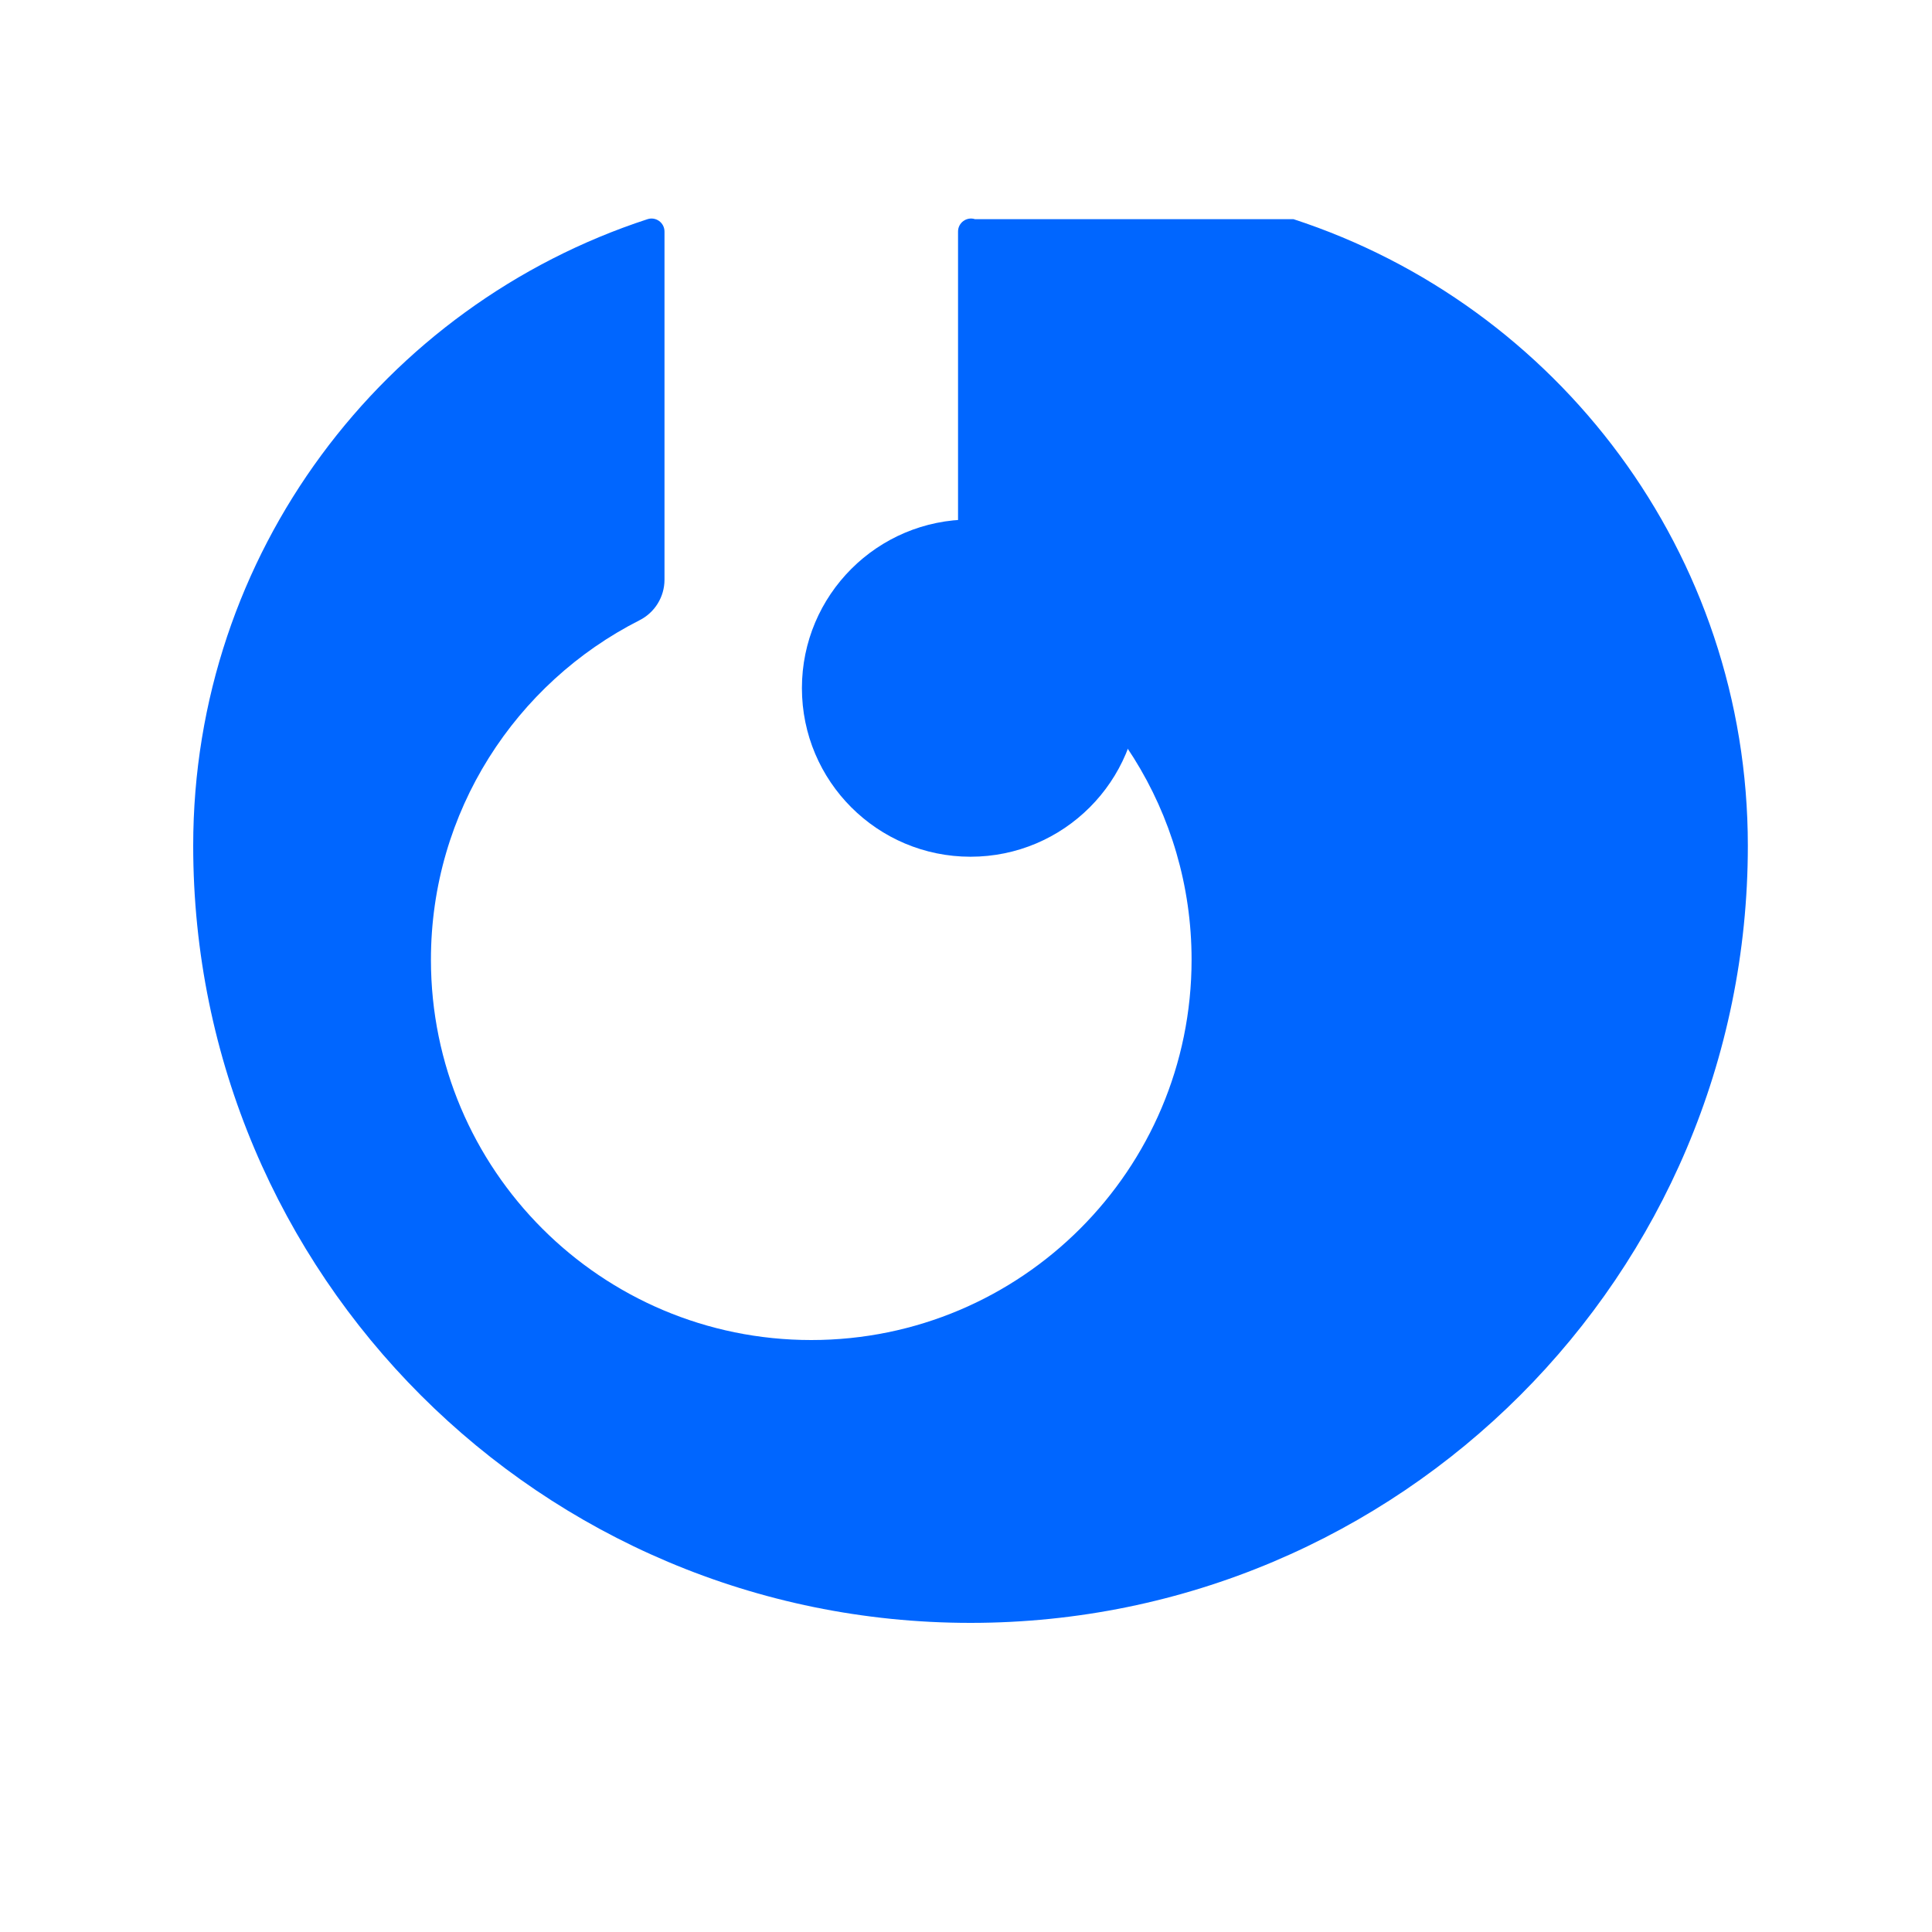
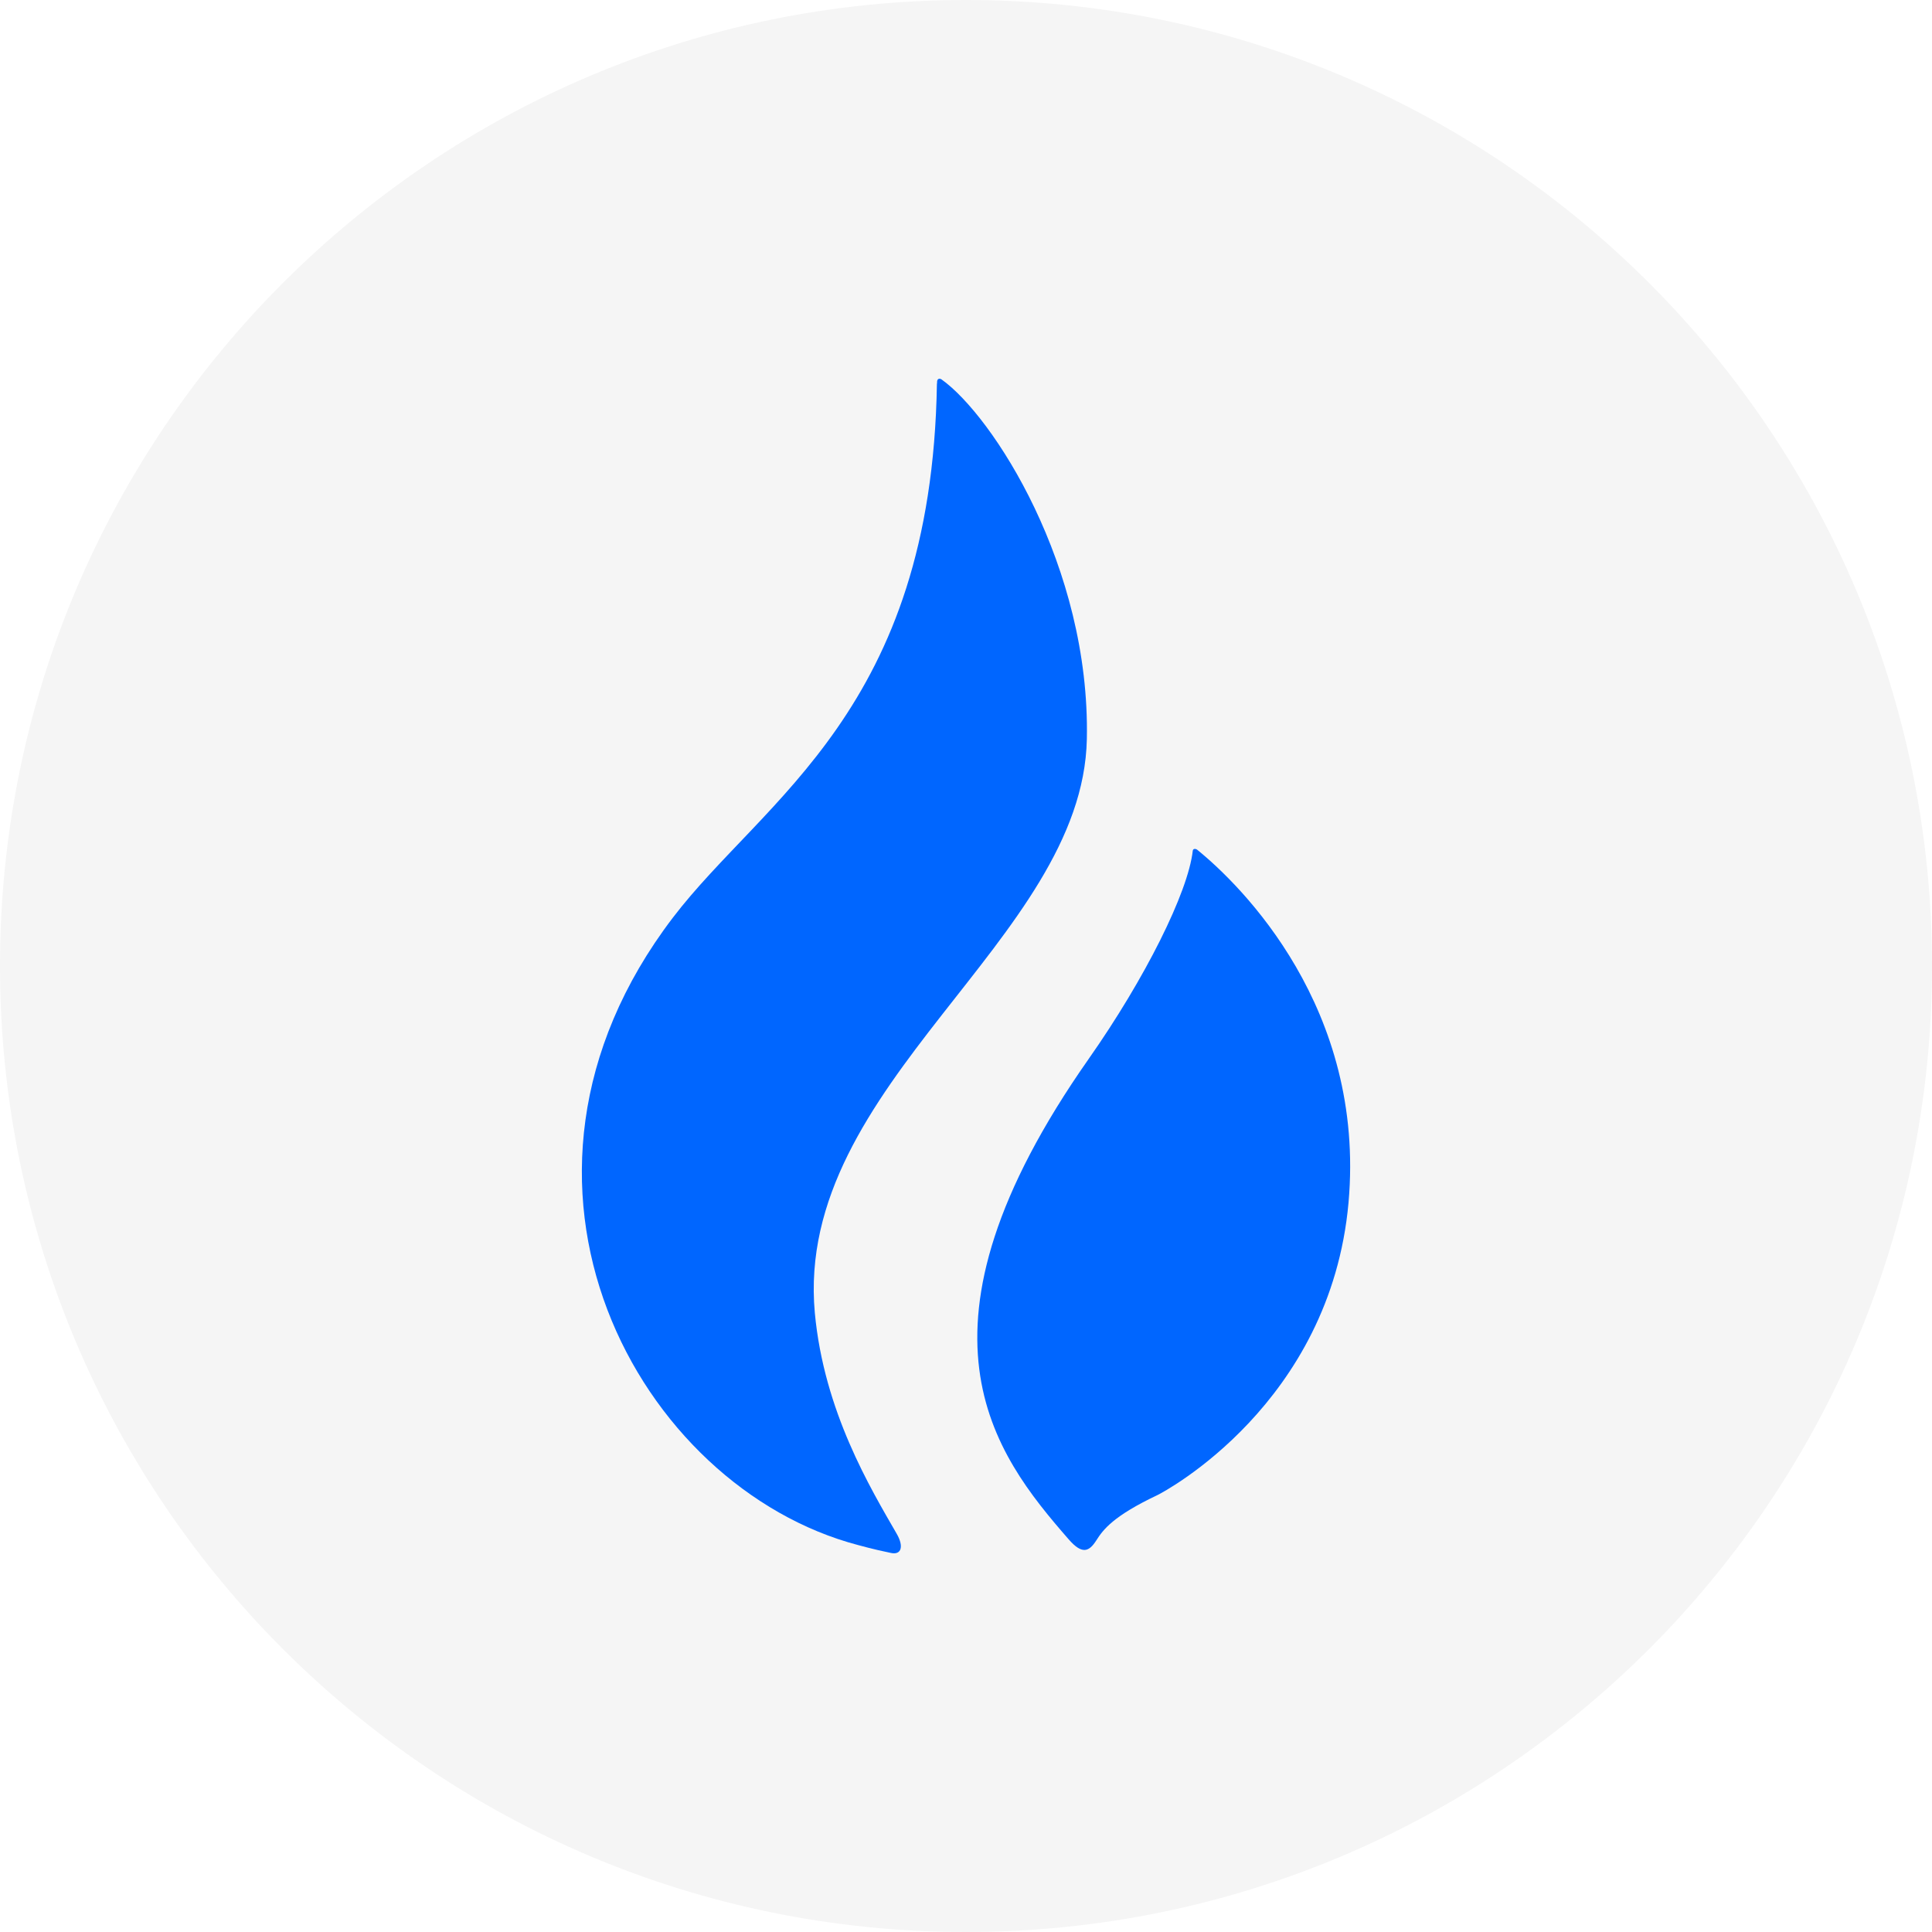
<svg xmlns="http://www.w3.org/2000/svg" width="100" height="100" viewBox="0 0 100 100" fill="none">
-   <path d="M50.467 11.345c-.435-.142-.879.183-.879.64v18.022a2.35 2.35 0 0 0 1.293 2.098c6.412 3.25 10.795 9.9 10.795 17.57 0 10.872-8.813 19.685-19.685 19.685-10.873 0-19.686-8.813-19.686-19.685 0-7.67 4.384-14.32 10.795-17.57a2.35 2.35 0 0 0 1.294-2.098V11.985c0-.457-.445-.782-.88-.64C19.858 15.802 10 28.636 10 43.774 10 65.996 28.012 84 50.234 84 72.456 84 90.468 65.996 90.468 43.774c0-15.138-9.859-27.972-23.515-32.429Z" fill="#0066FF" />
-   <path d="M50.234 44.344c4.82 0 8.727-3.908 8.727-8.727s-3.908-8.727-8.727-8.727-8.727 3.908-8.727 8.727 3.907 8.727 8.727 8.727Z" fill="#0066FF" />
+   <circle cx="50" cy="50" r="50" fill="#F5F5F5" />
+   <path d="M56.255 38.254C56.436 29.306 51.369 21.509 48.73 19.636C48.718 19.623 48.483 19.497 48.501 19.846C48.501 19.852 48.495 19.852 48.495 19.858C48.224 36.76 39.537 41.315 34.819 47.509C24.336 61.283 33.084 76.997 44.417 79.973C44.609 80.021 45.134 80.178 46.128 80.383C46.646 80.491 46.796 80.051 46.417 79.395C45.061 77.039 42.651 73.062 42.175 67.953C41.091 56.089 56.044 48.666 56.255 38.254Z" fill="#0066FF" />
+   <path d="M61.966 43.982C61.876 43.916 61.75 43.922 61.737 44.036C61.496 46.188 59.273 50.646 56.345 54.816C46.489 68.873 51.453 75.248 55.309 79.67C56.02 80.49 56.376 80.309 56.749 79.724C57.099 79.17 57.629 78.465 59.906 77.387C60.261 77.218 68.865 72.651 69.799 62.251C70.696 52.183 64.244 45.826 61.966 43.982Z" fill="#0066FF" />
</svg>
